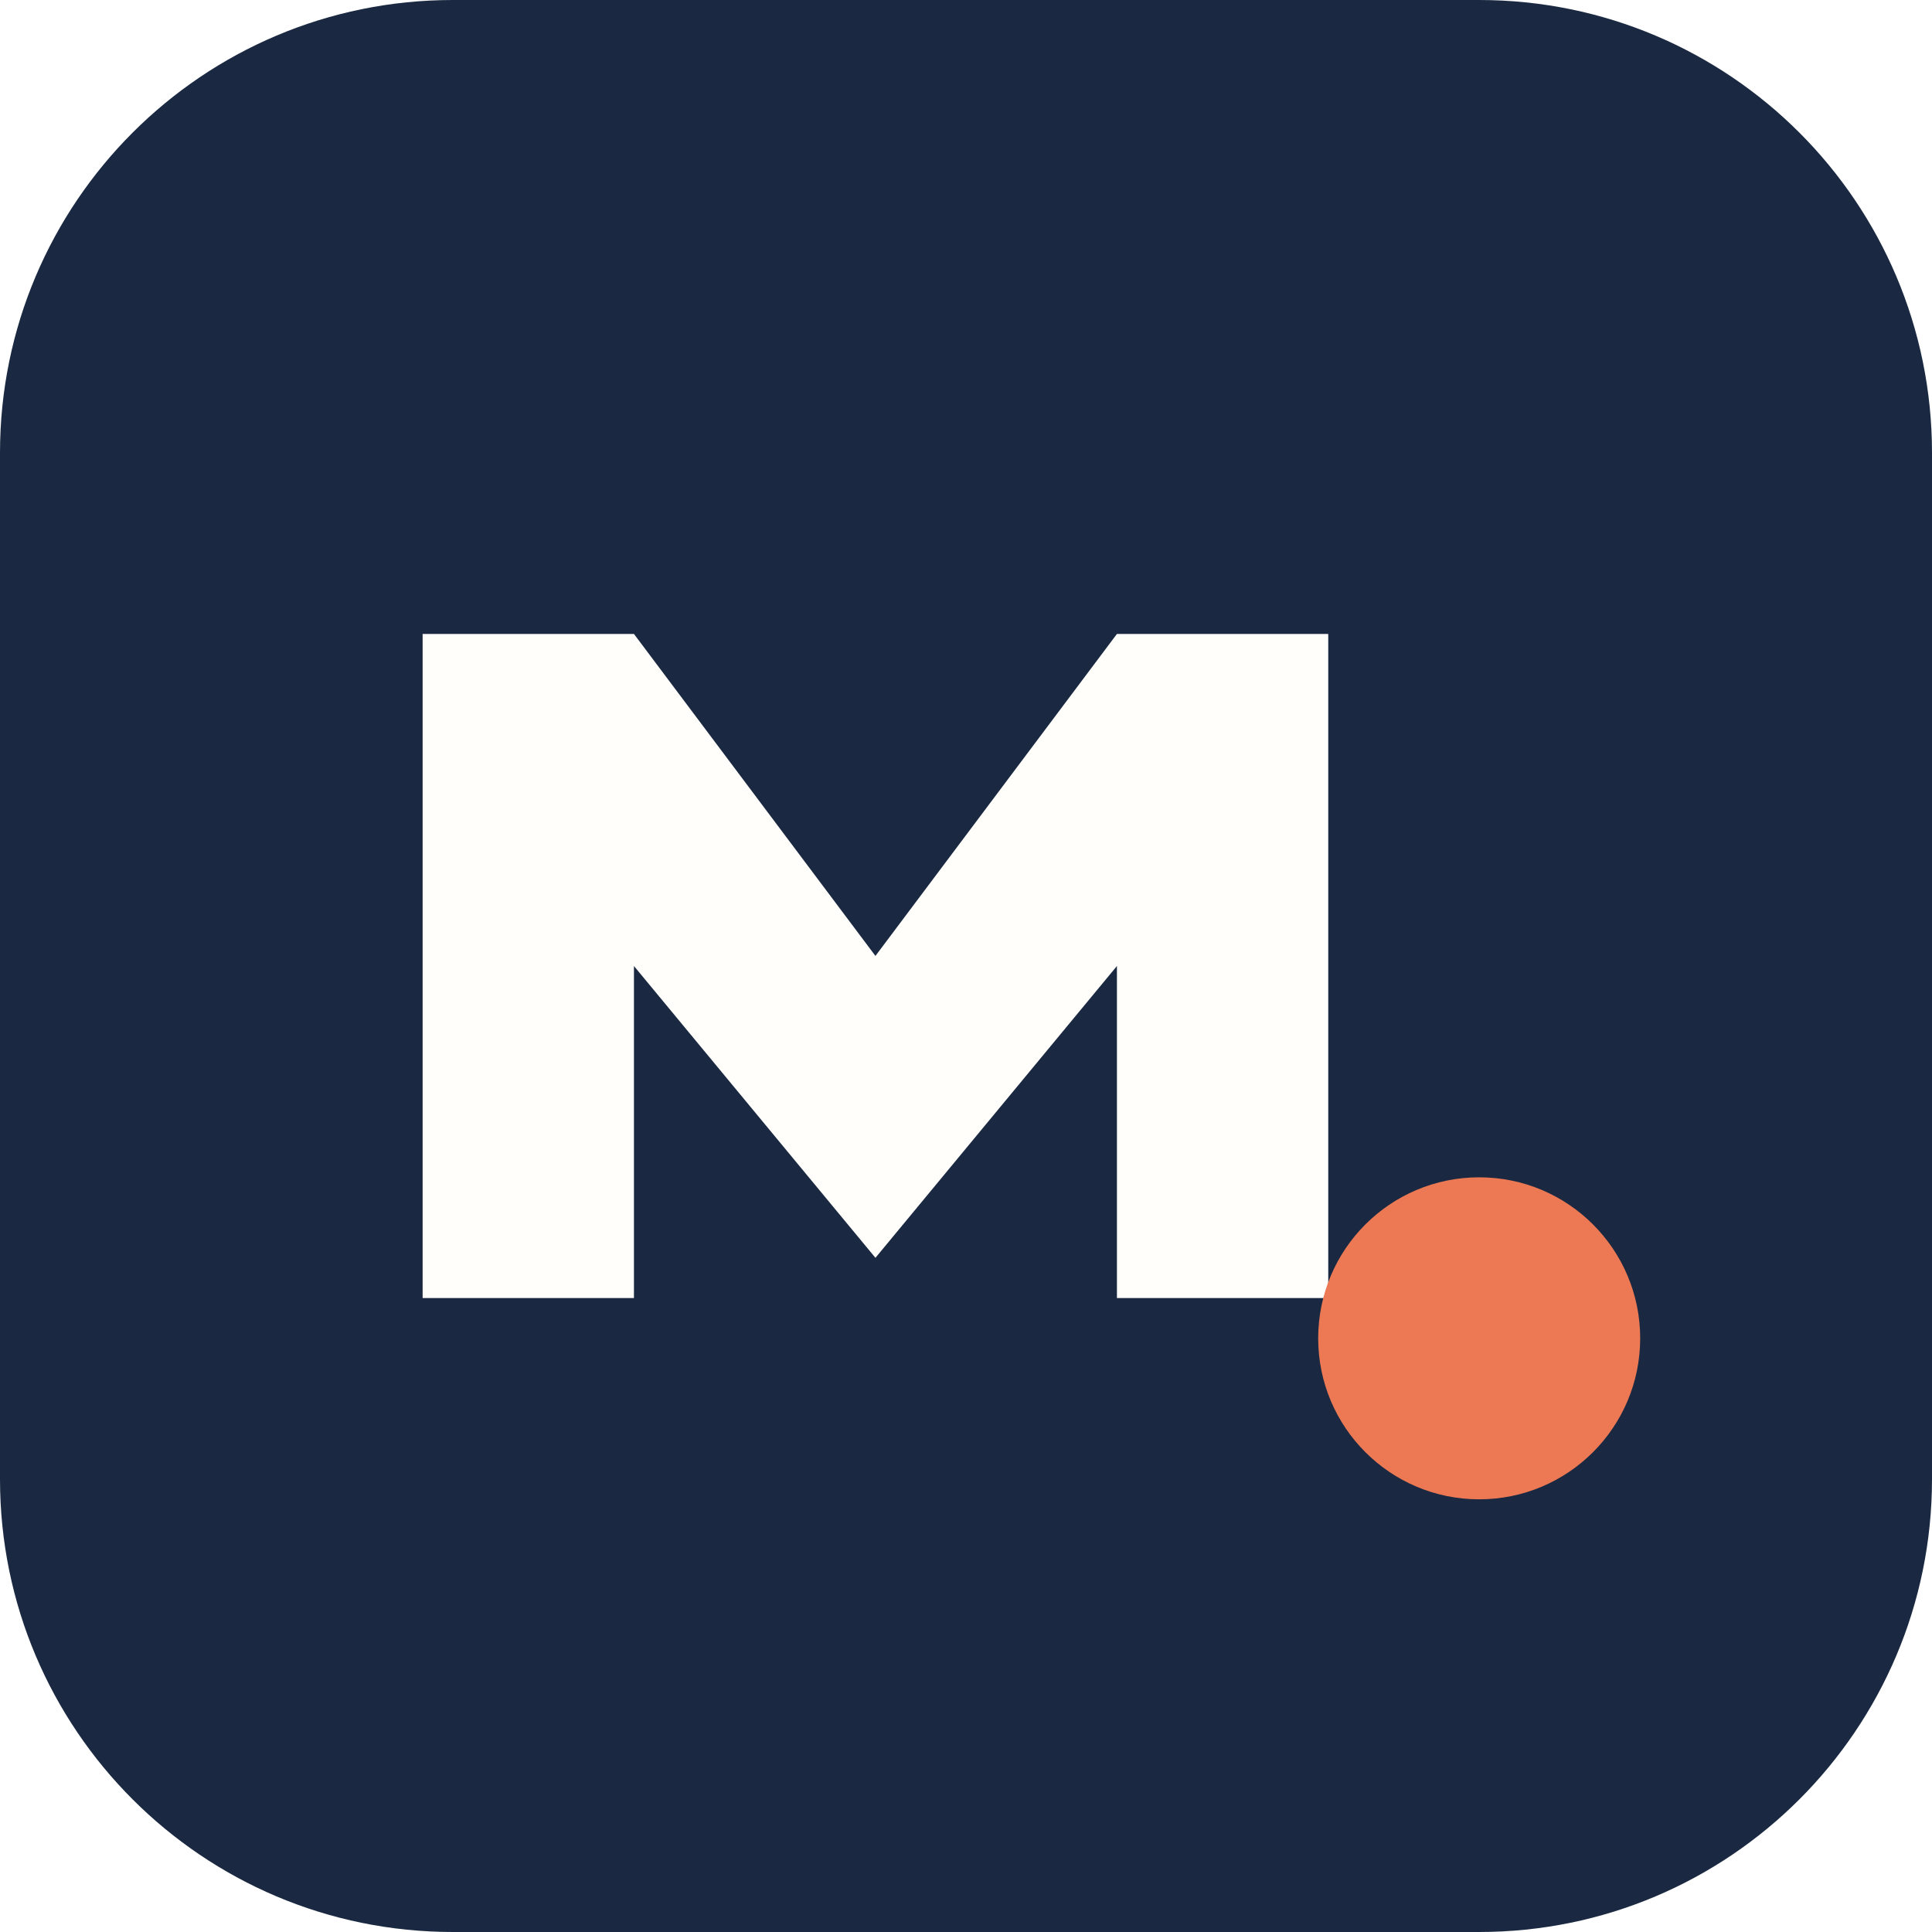
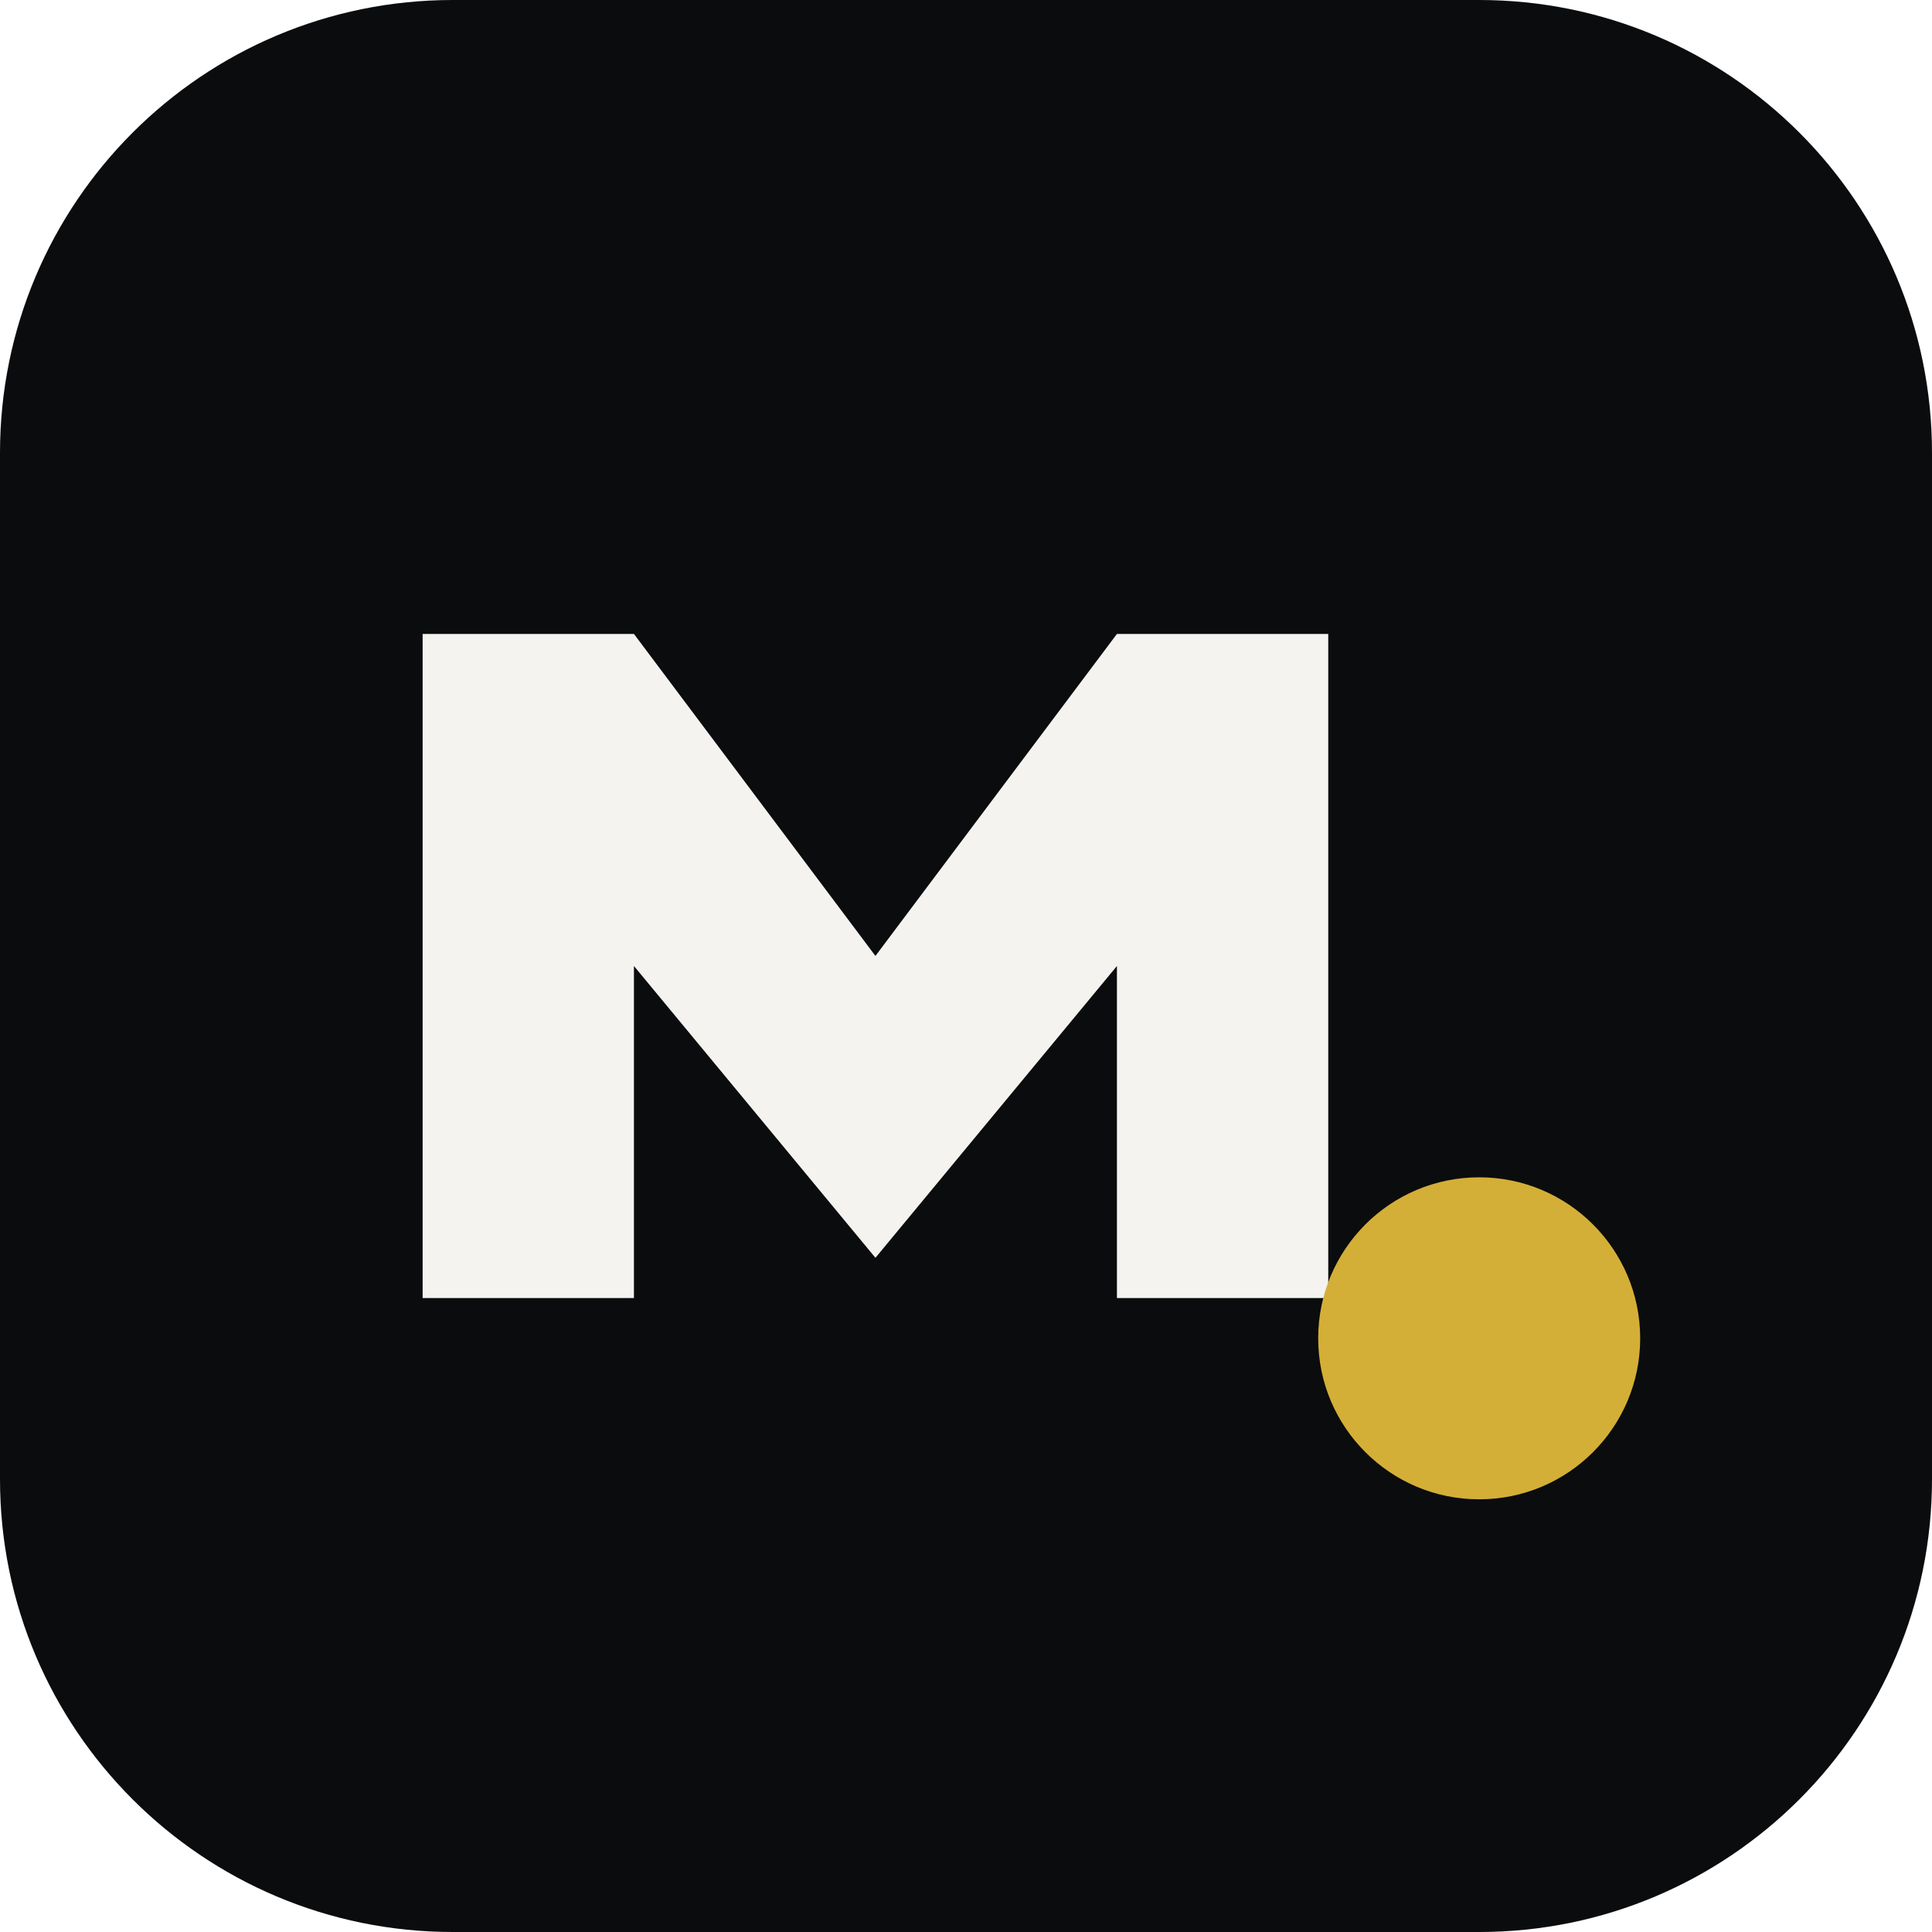
<svg xmlns="http://www.w3.org/2000/svg" viewBox="0 0 192 192">
-   <rect width="192" height="192" rx="45" fill="#1a2941" />
-   <path d="M42 129V63h21l24 32 24-32h21v66h-21V96l-24 29-24-29v33z" fill="#fffefa" />
-   <circle cx="147" cy="133" r="16" fill="#ec7954" />
+   <rect width="192" height="192" rx="45" fill="#0b0c0e" />
+   <path d="M42 129V63h21l24 32 24-32h21v66h-21V96l-24 29-24-29v33z" fill="#f4f3ef" />
+   <circle cx="147" cy="133" r="16" fill="#d4af37" />
</svg>
